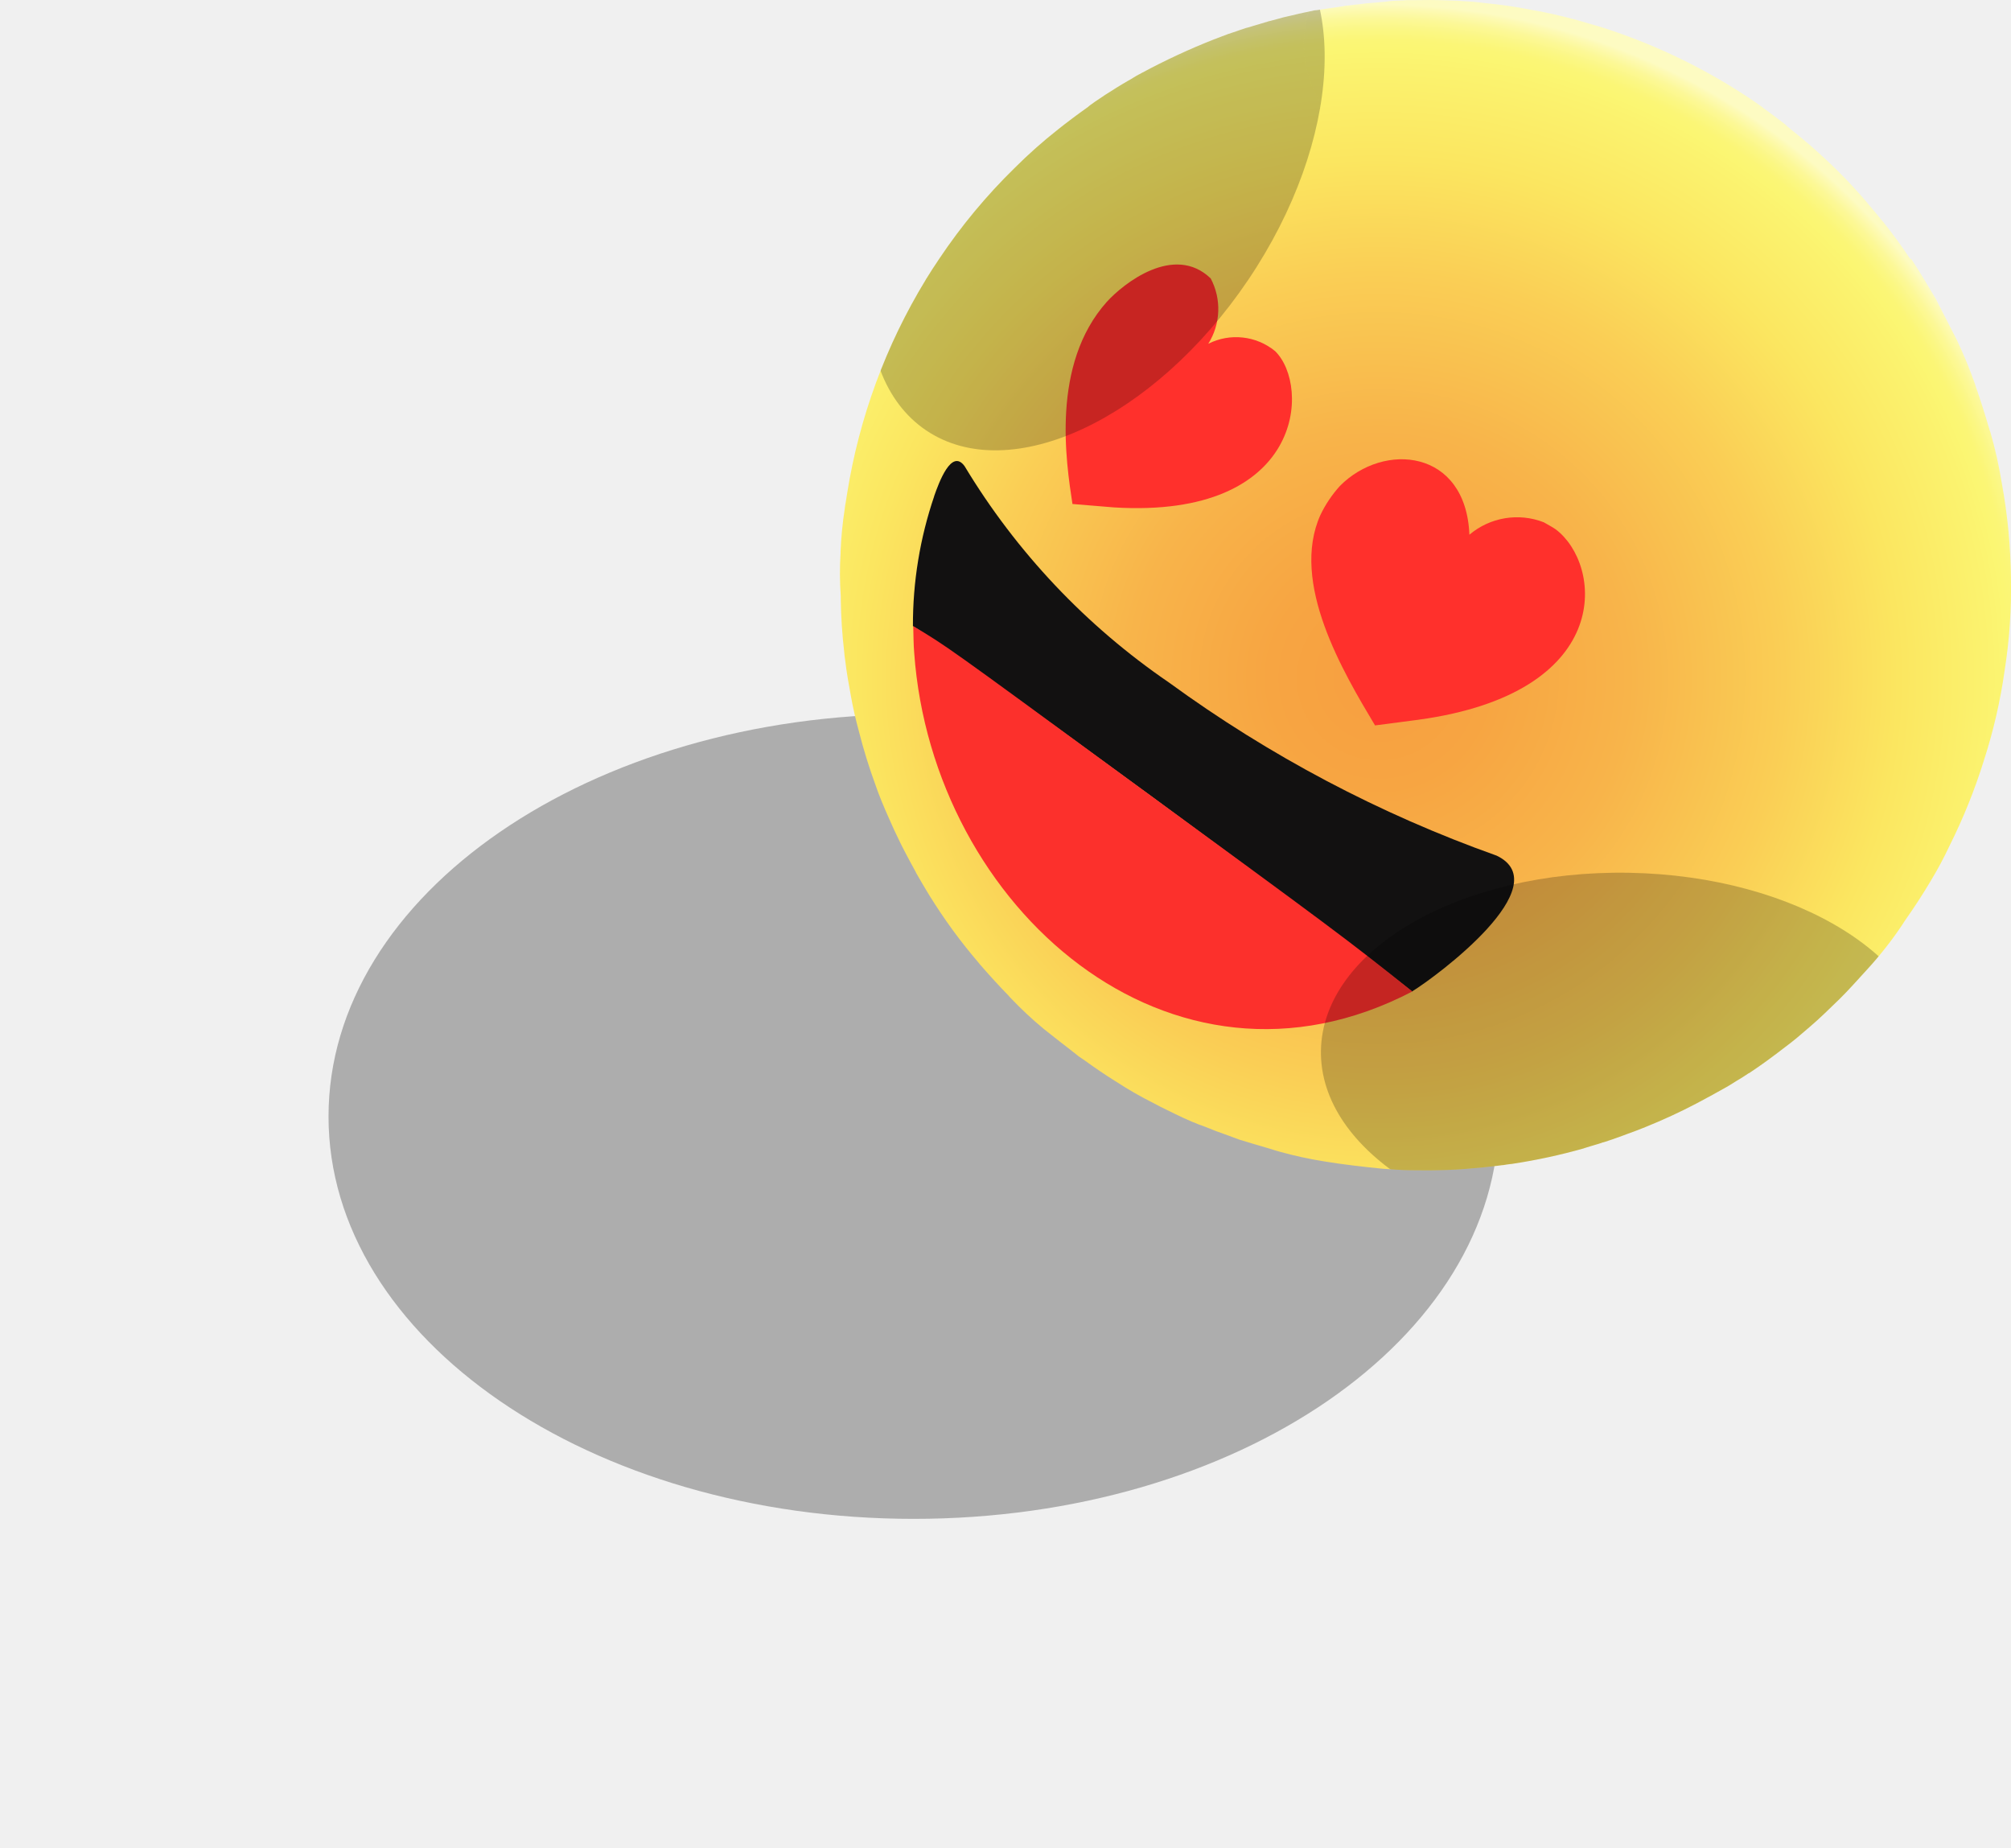
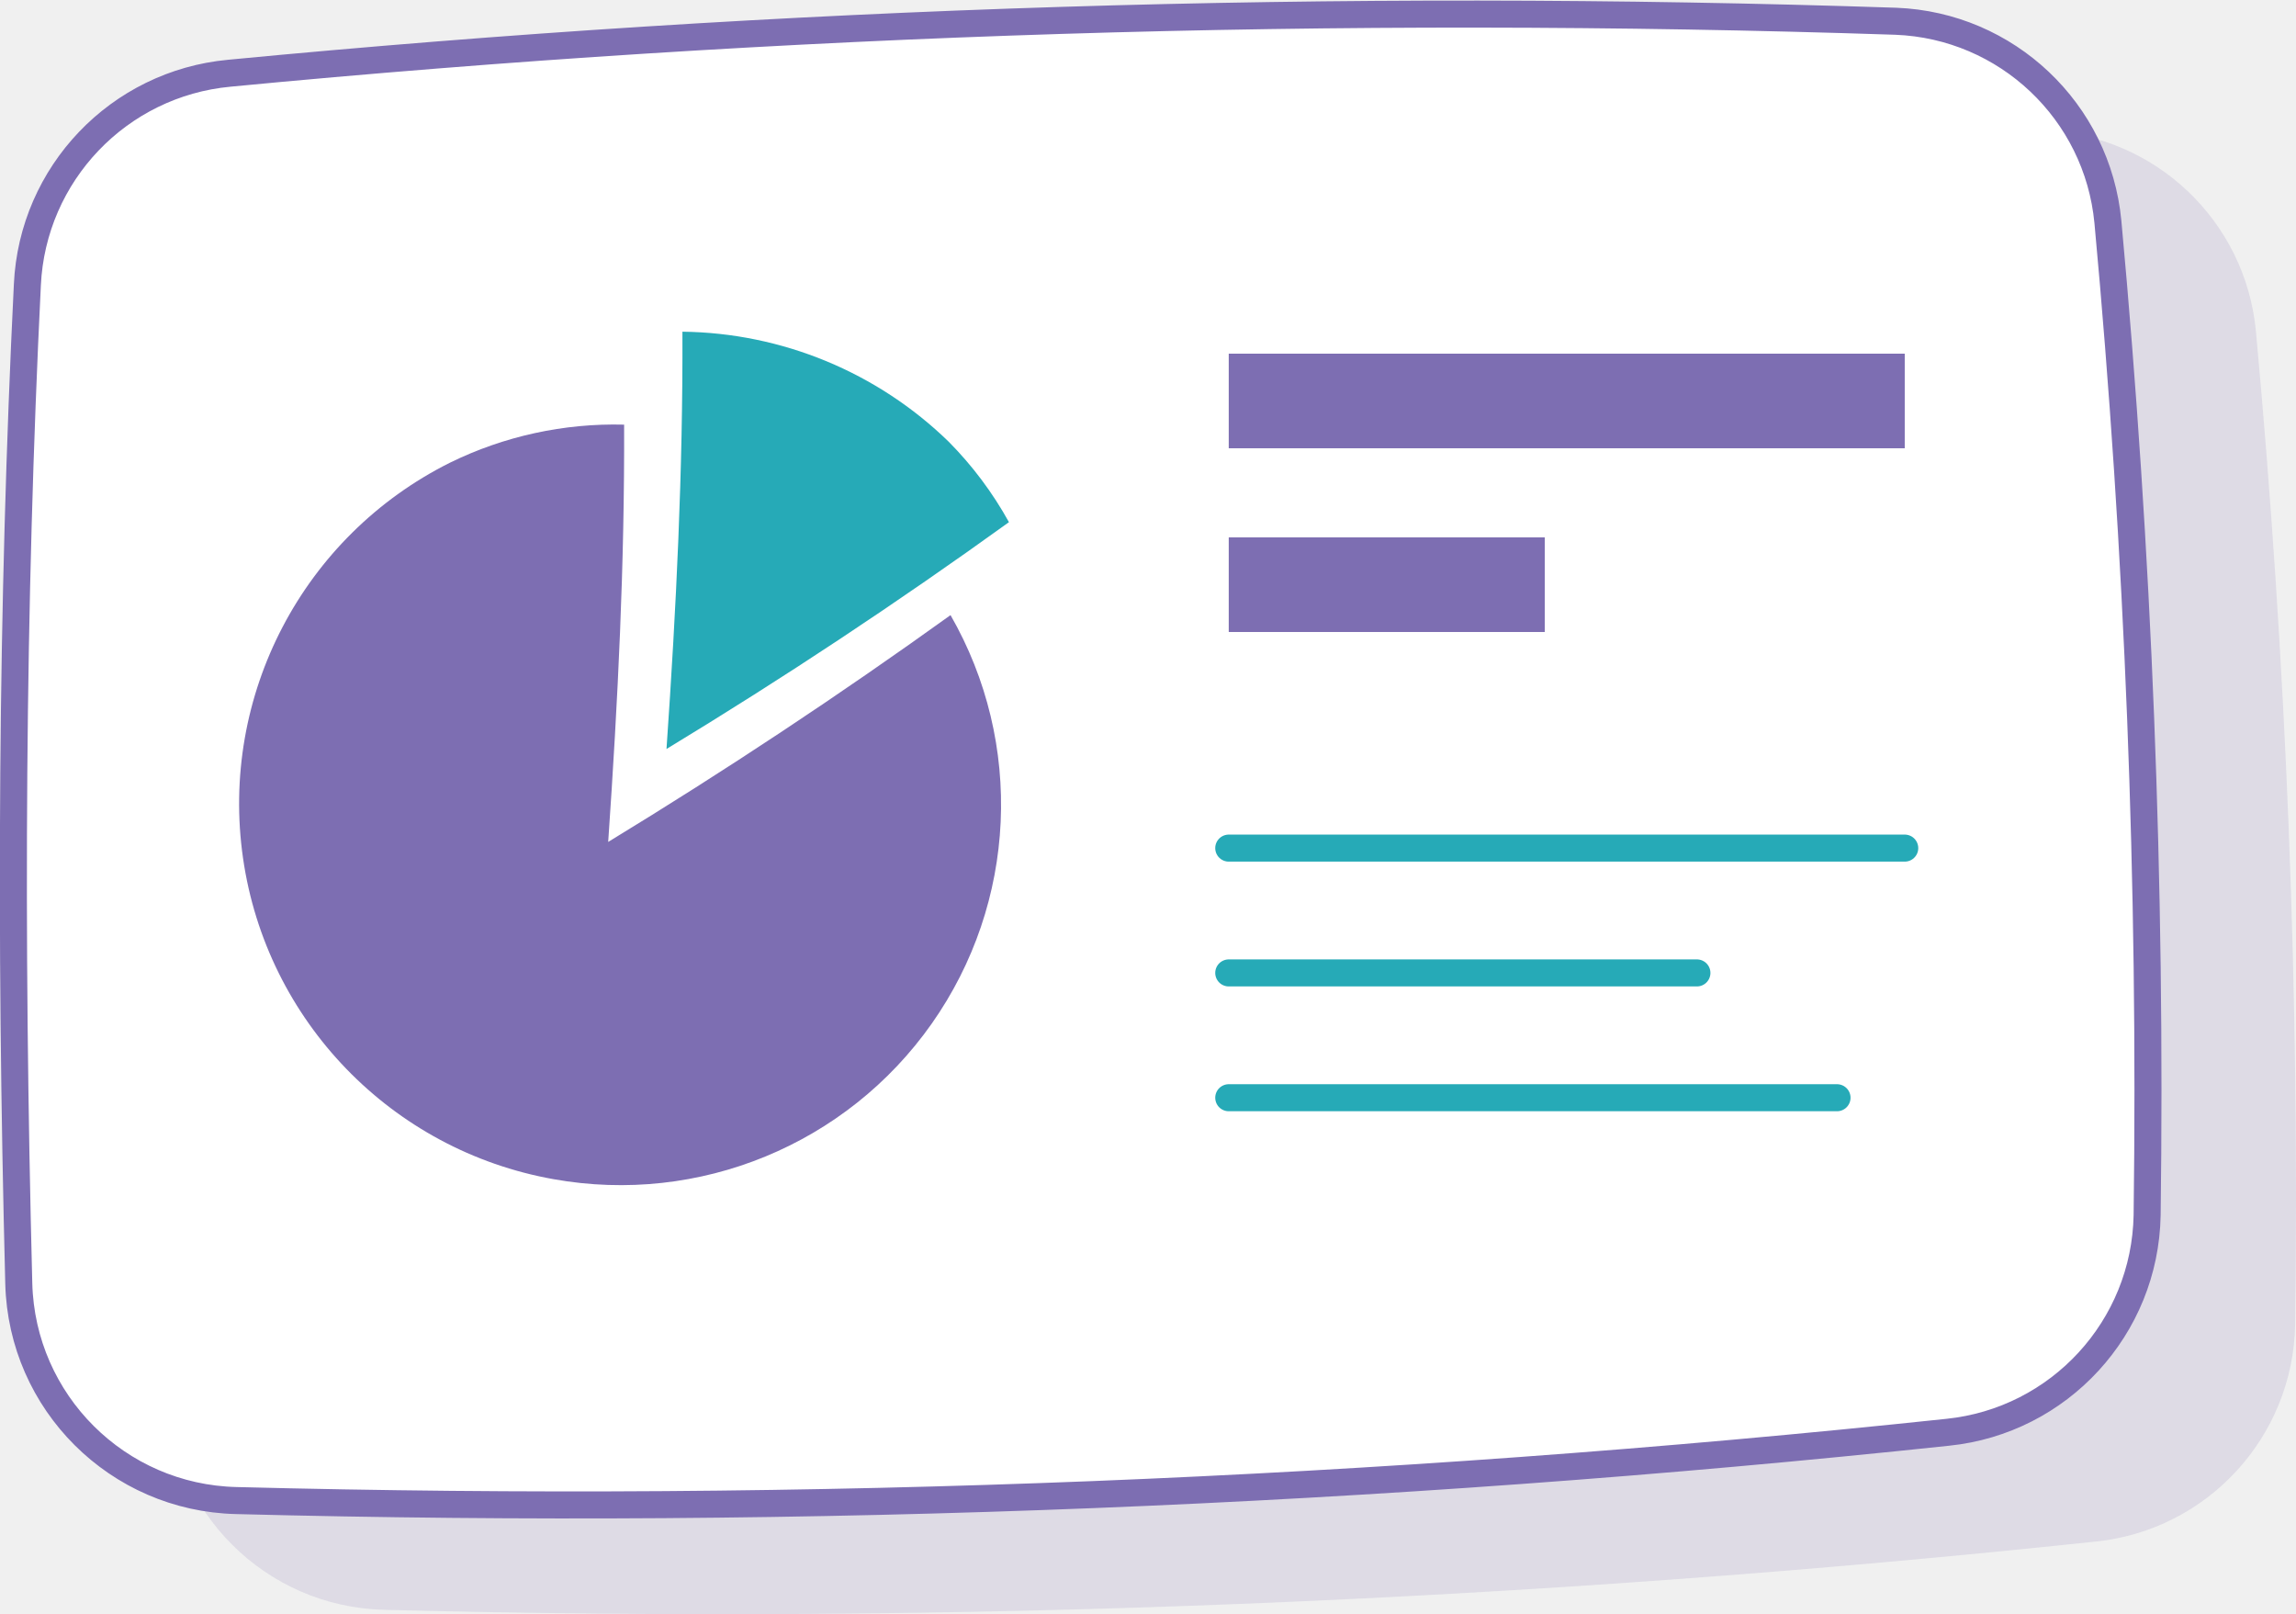
- <svg xmlns="http://www.w3.org/2000/svg" xmlns:xlink="http://www.w3.org/1999/xlink" width="82.478" height="75.758" viewBox="0 0 82.478 75.758">
-   <defs>
-     <radialGradient id="radial-gradient" cx="0.471" cy="0.58" r="0.575" gradientTransform="matrix(-0.999, -0.004, -0.004, 1, 0.933, 0.001)" gradientUnits="objectBoundingBox">
-       <stop offset="0" stop-color="#f79f40" />
-       <stop offset="0.163" stop-color="#f7a542" />
-       <stop offset="0.371" stop-color="#f8b44a" />
-       <stop offset="0.601" stop-color="#face55" />
-       <stop offset="0.771" stop-color="#fbe660" />
-       <stop offset="0.91" stop-color="#fbf36f" />
-       <stop offset="0.932" stop-color="#fbf672" />
-       <stop offset="0.947" stop-color="#fbf676" />
-       <stop offset="0.962" stop-color="#fbf783" />
-       <stop offset="0.978" stop-color="#fcf897" />
-       <stop offset="0.994" stop-color="#fdfab4" />
-       <stop offset="1" stop-color="#fdfbc2" />
-     </radialGradient>
-     <clipPath id="clip-path">
-       <path id="Trazado_116496" data-name="Trazado 116496" d="M52.65,29.84v-.06c0-.11-.03-.77-.15-1.75-.01-.09-.02-.17-.03-.26-.02-.12-.04-.25-.06-.38a23.894,23.894,0,0,0-3.15-8.77c0-.01-.01-.01-.01-.02-.17-.29-.35-.57-.54-.85h0a23.353,23.353,0,0,0-3.06-3.74,20.449,20.449,0,0,0-1.77-1.6c-.39-.32-.78-.62-1.19-.91a.265.265,0,0,1-.06-.05l-.05-.04-.21-.15c-.26-.18-.55-.37-.86-.57h0c-.01-.01-.02-.01-.03-.02-.15-.09-.3-.19-.47-.28-.07-.04-.15-.09-.22-.13s-.12-.07-.19-.11a1.092,1.092,0,0,0-.15-.08,25.413,25.413,0,0,0-2.93-1.4c-.26-.11-.47-.18-.58-.23l-.18-.07-.18-.07c-.01,0-.02-.01-.03-.01l-.04-.01-.3-.1-.04-.01c-.01,0-.03-.01-.04-.01l-.2-.07a2.759,2.759,0,0,0-.27-.08l-.23-.07c-.04-.01-.09-.03-.13-.04-.01,0-.03-.01-.04-.01s-.03-.01-.05-.01a.636.636,0,0,1-.07-.02l-.26-.07-.22-.06c-.07-.02-.14-.03-.21-.05h-.01l-.13-.03-.25-.06-.18-.04a2.049,2.049,0,0,0-.24-.05c-.01,0-.03-.01-.04-.01-.06-.01-.12-.03-.18-.04l-.11-.02-.13-.03h-.02l-.04-.01c-.02,0-.05-.01-.07-.01a1.766,1.766,0,0,1-.2-.04.6.6,0,0,0-.12-.02h0a2.068,2.068,0,0,1-.22-.04l-.19-.03c-.03-.01-.07-.01-.11-.02a.985.985,0,0,0-.17-.02,1,1,0,0,0-.16-.02l-.27-.03-.25-.03c-.03,0-.05-.01-.08-.01h-.02a1.641,1.641,0,0,0-.23-.02l-.34-.03c-.08-.01-.16-.01-.23-.02-.09-.01-.17-.01-.26-.02s-.18-.01-.27-.02A.97.97,0,0,1,29.76,7h-.37c-.48-.01-.96-.01-1.45,0-.11,0-.21,0-.31.01s-.22.01-.32.02c-.07,0-.13.01-.19.01-.16.01-.31.02-.46.04-.05,0-.11.01-.16.01-.22.02-.43.04-.64.07-.1.01-.2.02-.3.04h-.01c-.02,0-.04.01-.06.01q-.24.03-.45.06c-.11.02-.23.04-.34.05-.26.04-.47.08-.61.11-.7.14-1.38.3-2.06.5-.41.11-.77.22-1.21.38a24.021,24.021,0,0,0-5.31,2.61h0c-.17.11-.33.22-.49.33a.265.265,0,0,0-.06.05c-.28.2-.56.4-.84.61a.423.423,0,0,1-.07.05l-.02.02-.02.02c-.01.01-.02.02-.03.02s-.02.01-.03.02c-.08.06-.15.12-.23.18-.15.12-.3.24-.44.36-.08.07-.16.13-.24.2-.16.14-.32.27-.46.4l-.02.02-.02.02c-.03.03-.07.06-.1.09-.75.69-1.21,1.19-1.24,1.22-.23.25-.46.51-.69.77-.16.19-.33.38-.5.59-.01.01-.02.03-.04.04l-.03.03c-.34.42-.69.89-1.08,1.46l-.01.01-.01.01c-.01.01-.01.02-.02.02-.18.26-.36.55-.54.86-.16.26-.32.52-.46.75l-.46.88c-.15.29-.29.56-.42.82a16.758,16.758,0,0,0-.76,1.82h0v.01c-.22.6-.42,1.23-.6,1.84l-.01.02a.037.037,0,0,1-.01.03,17.968,17.968,0,0,0-.5,2.13,23.506,23.506,0,0,0-.17,7.66,22.794,22.794,0,0,0,.82,3.68,23.944,23.944,0,0,0,1.38,3.51,15.311,15.311,0,0,0,.75,1.42c.32.56.68,1.11,1.06,1.66.04.07.09.13.13.2a16,16,0,0,0,1.39,1.8c.34.37.78.88,1.14,1.24s.83.82,1.22,1.15h0c.42.37.6.53.99.83q.72.585,1.47,1.08h.01c.16.11.32.22.49.32.19.12.38.24.55.34.09.05.22.13.36.21a.573.573,0,0,1,.07.04c.15.09.33.18.52.29.04.02.09.05.13.07a22.789,22.789,0,0,0,2.12,1c.18.07.42.17.7.28l.24.09.42.15.3.1.11.03c.01,0,.01,0,.02.01l.16.05a2.759,2.759,0,0,0,.27.08l.26.08c.01,0,.02,0,.02.01a22.1,22.1,0,0,0,2.96.66l.09.01c.08.01.17.03.27.04h.03l.23.03.53.06c.24.03.56.05.79.07s.49.03.74.04h.02c.13.01.25.01.37.01.33.01.77,0,1.1.01s.79-.03,1.13-.05c.72-.06,1.68-.17,2.39-.28a18.747,18.747,0,0,0,1.84-.38c.14-.04.28-.08.43-.12.43-.12.87-.25,1.24-.36l.43-.16c.35-.12.69-.25,1.03-.38l.17-.06c.4-.15.89-.38,1.32-.59.19-.09.37-.18.55-.28a15.71,15.71,0,0,0,1.56-.88c.02-.01.03-.02.05-.03.41-.26.82-.52,1.22-.81.09-.06.18-.12.26-.17l.44-.34c.12-.09.23-.18.35-.27l.66-.52a14.289,14.289,0,0,0,1.37-1.26l.03-.03.07-.07c.35-.35.74-.77,1.2-1.29a.138.138,0,0,0,.03-.04h0a20.958,20.958,0,0,0,2.02-2.71c.01-.01.01-.02.02-.03.19-.3.38-.61.57-.95v-.01h0c.08-.14.16-.29.24-.44.11-.2.22-.41.31-.59l.09-.18c.16-.32.31-.65.47-.99.21-.47.41-.94.56-1.36h0c.26-.7.5-1.44.71-2.23.13-.48.25-.96.33-1.41.1-.48.18-.98.25-1.5.02-.12.03-.23.05-.34.08-.69.14-1.41.16-2.14v-.13C52.68,31.04,52.68,30.45,52.65,29.84Z" transform="translate(-4.654 -6.992)" />
-     </clipPath>
-     <linearGradient id="linear-gradient" x1="-0.166" y1="-323.933" x2="-1.166" y2="-323.933" gradientUnits="objectBoundingBox">
-       <stop offset="0" stop-color="#19b79c" />
-       <stop offset="0.405" stop-color="#1dbb9e" />
-       <stop offset="0.825" stop-color="#2ac8a3" />
-       <stop offset="0.997" stop-color="#31cfa6" />
-     </linearGradient>
-     <linearGradient id="linear-gradient-2" x1="-2.106" y1="-363.238" x2="-3.08" y2="-363.238" xlink:href="#linear-gradient" />
-     <clipPath id="clip-path-2">
-       <path id="Trazado_116504" data-name="Trazado 116504" d="M4.652,29.65v-.06a15.757,15.757,0,0,1,.17-1.74,2.335,2.335,0,0,1,.04-.26c.02-.12.04-.25.06-.38a24.088,24.088,0,0,1,3.22-8.75c0-.01.01-.01.01-.02.18-.29.36-.57.55-.85h0a23.39,23.39,0,0,1,3.09-3.72,20.134,20.134,0,0,1,1.78-1.58q.585-.465,1.2-.9a.265.265,0,0,0,.06-.05l.05-.04.21-.15c.26-.18.55-.37.86-.56h0c.01-.01.02-.01.03-.02.15-.09.31-.19.47-.28a2.53,2.53,0,0,0,.22-.13c.06-.04.12-.07.19-.11.05-.03.1-.05.15-.08a27.308,27.308,0,0,1,2.95-1.37c.26-.1.47-.18.58-.22l.18-.06.18-.06c.01,0,.02-.01.03-.01l.05-.02.3-.1.04-.01c.01,0,.03-.01.04-.01l.2-.06c.08-.02.19-.06.27-.08l.23-.07a.647.647,0,0,0,.13-.04c.01,0,.03-.01.04-.01s.03-.01.05-.01a.637.637,0,0,0,.07-.02l.26-.07.22-.06c.07-.02.14-.03.21-.05h.01l.13-.03c.08-.02.18-.04.25-.06l.18-.04c.08-.02.16-.03.24-.05.01,0,.03-.01.04-.01a1.163,1.163,0,0,0,.18-.04l.11-.01.13-.02h.02l.04-.01c.02,0,.05-.01.07-.01l.2-.03c.04-.01.09-.01.13-.02h0l.22-.03.19-.03a.516.516,0,0,0,.11-.02.985.985,0,0,1,.17-.02c.06-.01.11-.01.16-.02l.27-.03.25-.03c.03,0,.05-.01.08-.01h.02c.07-.01.15-.01.23-.02l.34-.03c.08-.01.16-.01.23-.02a1.569,1.569,0,0,1,.24-.03,2.437,2.437,0,0,1,.27-.01.86.86,0,0,1,.16-.01l.15-.01h.24c.49-.01.97-.01,1.45.01.11,0,.21.01.31.01s.22.01.32.02c.07,0,.13.01.19.01.16.01.31.02.46.04.05.01.11.01.16.02.22.02.43.05.64.07.1.01.2.03.3.04h.01c.02,0,.04.01.06.01.16.02.31.05.45.07l.34.06c.26.05.47.09.6.11.69.14,1.38.31,2.06.52.41.11.76.23,1.21.39a24.178,24.178,0,0,1,5.28,2.65h0c.16.11.33.22.49.34a.265.265,0,0,1,.06.05c.28.2.56.41.83.62a.424.424,0,0,0,.07.05l.02.02.02.02.03.03c.01.01.02.01.02.02.08.06.15.12.22.18.15.12.3.24.44.36.08.07.16.14.24.2.16.14.31.28.46.41l.02.02.02.02c.03.03.07.06.1.09.75.69,1.2,1.2,1.23,1.23.23.25.46.51.68.78.16.19.32.38.49.59.01.01.02.03.04.04l.02.03c.33.42.69.89,1.07,1.47l.04.01.01.01c.01.01.01.02.02.02.17.26.36.56.54.86.16.26.31.53.45.75l.45.88c.15.29.29.56.42.82a18.431,18.431,0,0,1,.75,1.83h0v.01c.21.6.41,1.23.59,1.85l.01.02a.037.037,0,0,0,.01.03,17.59,17.59,0,0,1,.48,2.14,22.71,22.71,0,0,1,.37,3.87,21.465,21.465,0,0,1-.26,3.8,21.96,21.96,0,0,1-.85,3.68,23.286,23.286,0,0,1-1.41,3.5,15.244,15.244,0,0,1-.76,1.42c-.33.56-.69,1.11-1.07,1.65-.04.07-.09.13-.13.2a15.2,15.2,0,0,1-1.41,1.79c-.34.37-.79.88-1.15,1.23s-.84.82-1.22,1.14h0c-.43.37-.6.52-1,.82-.49.38-.98.74-1.48,1.07H41.9c-.16.11-.32.21-.49.31-.19.12-.38.24-.55.33-.09.05-.22.12-.36.2a.574.574,0,0,0-.07.04c-.15.08-.33.18-.52.28-.04.02-.09.05-.13.07a23.108,23.108,0,0,1-2.12.98c-.18.07-.42.17-.71.27l-.24.09-.42.15-.3.1-.11.03c-.01,0-.01,0-.02.01l-.16.05c-.08.02-.19.06-.27.08l-.26.08c-.01,0-.02,0-.02.01a23.962,23.962,0,0,1-2.96.64l-.09.01c-.08.01-.17.02-.27.04H31.8l-.23.03-.53.06c-.24.02-.56.05-.79.07s-.49.03-.74.04h-.02c-.13,0-.25.01-.37.01-.33.01-.77,0-1.1,0s-.79-.04-1.13-.06c-.72-.07-1.68-.18-2.39-.3a16.281,16.281,0,0,1-1.84-.4c-.14-.04-.28-.08-.43-.13-.43-.12-.87-.26-1.24-.37l-.43-.16c-.35-.12-.69-.25-1.03-.39l-.17-.06c-.4-.15-.88-.38-1.32-.6-.19-.09-.37-.18-.55-.28a15.612,15.612,0,0,1-1.55-.89.219.219,0,0,0-.05-.03c-.41-.26-.81-.53-1.21-.82-.09-.06-.17-.12-.25-.17L14,49.97c-.12-.09-.23-.18-.35-.27l-.66-.52a15.233,15.233,0,0,1-1.36-1.27l-.03-.03-.06-.07c-.34-.35-.74-.78-1.19-1.3a.138.138,0,0,1-.03-.04h0a21.889,21.889,0,0,1-2-2.73c-.01-.01-.01-.02-.02-.03-.18-.3-.37-.61-.56-.95v-.01h0c-.08-.14-.16-.29-.24-.44-.11-.21-.22-.41-.31-.59l-.09-.18c-.16-.32-.31-.65-.46-.99-.21-.47-.41-.95-.55-1.36h0a22.441,22.441,0,0,1-.69-2.23c-.13-.48-.24-.96-.32-1.41-.09-.49-.18-.98-.24-1.5-.02-.12-.03-.23-.04-.34a21.166,21.166,0,0,1-.14-2.14v-.13A13.347,13.347,0,0,1,4.652,29.65Z" transform="translate(-4.627 -6.983)" fill="url(#radial-gradient)" />
-     </clipPath>
-   </defs>
-   <g id="Grupo_157926" data-name="Grupo 157926" transform="translate(13.474)">
-     <ellipse id="Elipse_4737" data-name="Elipse 4737" cx="24" cy="16.5" rx="24" ry="16.5" transform="translate(0 29.284)" fill="#0b0b0b" opacity="0.292" style="mix-blend-mode: multiply;isolation: isolate" />
-     <path id="Trazado_116493" data-name="Trazado 116493" d="M4.652,29.65v-.06a15.757,15.757,0,0,1,.17-1.74,2.335,2.335,0,0,1,.04-.26c.02-.12.04-.25.06-.38a24.088,24.088,0,0,1,3.22-8.75c0-.01.01-.01.01-.02.18-.29.36-.57.55-.85h0a23.39,23.39,0,0,1,3.09-3.72,20.134,20.134,0,0,1,1.78-1.58q.585-.465,1.2-.9a.265.265,0,0,0,.06-.05l.05-.04.21-.15c.26-.18.55-.37.86-.56h0c.01-.01.02-.01.03-.02.15-.09.31-.19.47-.28a2.53,2.53,0,0,0,.22-.13c.06-.04.12-.07.19-.11.05-.03.1-.05.15-.08a27.308,27.308,0,0,1,2.95-1.37c.26-.1.47-.18.58-.22l.18-.06.18-.06c.01,0,.02-.01.03-.01l.05-.02.3-.1.04-.01c.01,0,.03-.01.04-.01l.2-.06c.08-.02.19-.06.27-.08l.23-.07a.647.647,0,0,0,.13-.04c.01,0,.03-.01.04-.01s.03-.01.05-.01a.637.637,0,0,0,.07-.02l.26-.07.22-.06c.07-.02.14-.03.21-.05h.01l.13-.03c.08-.02.18-.04.25-.06l.18-.04c.08-.02.16-.03.24-.05.01,0,.03-.01.04-.01a1.163,1.163,0,0,0,.18-.04l.11-.01.13-.02h.02l.04-.01c.02,0,.05-.01.07-.01l.2-.03c.04-.01.09-.01.13-.02h0l.22-.03.19-.03a.516.516,0,0,0,.11-.02.985.985,0,0,1,.17-.02c.06-.01.11-.01.16-.02l.27-.03.25-.03c.03,0,.05-.01.08-.01h.02c.07-.01.15-.01.23-.02l.34-.03c.08-.01.16-.01.23-.02a1.569,1.569,0,0,1,.24-.03,2.437,2.437,0,0,1,.27-.01.86.86,0,0,1,.16-.01l.15-.01h.24c.49-.01.97-.01,1.45.01.11,0,.21.01.31.01s.22.01.32.02c.07,0,.13.01.19.01.16.01.31.02.46.04.05.01.11.01.16.02.22.02.43.05.64.07.1.01.2.03.3.04h.01c.02,0,.04.01.06.01.16.02.31.05.45.07l.34.06c.26.05.47.09.6.11.69.14,1.38.31,2.06.52.41.11.76.23,1.21.39a24.178,24.178,0,0,1,5.28,2.65h0c.16.11.33.22.49.34a.265.265,0,0,1,.06.05c.28.2.56.41.83.62a.424.424,0,0,0,.07.05l.02.02.02.02.03.03c.01.01.02.01.02.02.08.06.15.12.22.18.15.12.3.24.44.36.08.07.16.14.24.2.16.14.31.28.46.41l.02.02.02.02c.03.03.07.06.1.09.75.69,1.2,1.2,1.23,1.23.23.25.46.51.68.78.16.19.32.38.49.59.01.01.02.03.04.04l.02.03c.33.42.69.89,1.07,1.47l.04.01.01.01c.01.01.01.02.02.02.17.26.36.56.54.86.16.26.31.53.45.75l.45.88c.15.29.29.56.42.82a18.431,18.431,0,0,1,.75,1.83h0v.01c.21.6.41,1.23.59,1.85l.01.02a.037.037,0,0,0,.01.03,17.59,17.59,0,0,1,.48,2.14,22.71,22.71,0,0,1,.37,3.87,21.465,21.465,0,0,1-.26,3.8,21.96,21.96,0,0,1-.85,3.68,23.286,23.286,0,0,1-1.41,3.5,15.244,15.244,0,0,1-.76,1.42c-.33.56-.69,1.11-1.07,1.65-.04.07-.09.13-.13.2a15.2,15.2,0,0,1-1.41,1.79c-.34.37-.79.88-1.15,1.23s-.84.82-1.22,1.14h0c-.43.37-.6.52-1,.82-.49.38-.98.74-1.48,1.07H41.9c-.16.11-.32.21-.49.31-.19.12-.38.24-.55.33-.09.05-.22.12-.36.2a.574.574,0,0,0-.07.04c-.15.08-.33.18-.52.28-.04.02-.09.05-.13.07a23.108,23.108,0,0,1-2.12.98c-.18.07-.42.17-.71.27l-.24.09-.42.15-.3.1-.11.03c-.01,0-.01,0-.02.01l-.16.05c-.08.02-.19.06-.27.08l-.26.08c-.01,0-.02,0-.02.01a23.962,23.962,0,0,1-2.96.64l-.09.01c-.08.01-.17.02-.27.04H31.8l-.23.03-.53.06c-.24.02-.56.05-.79.07s-.49.03-.74.04h-.02c-.13,0-.25.01-.37.01-.33.01-.77,0-1.1,0s-.79-.04-1.13-.06c-.72-.07-1.68-.18-2.39-.3a16.281,16.281,0,0,1-1.84-.4c-.14-.04-.28-.08-.43-.13-.43-.12-.87-.26-1.24-.37l-.43-.16c-.35-.12-.69-.25-1.03-.39l-.17-.06c-.4-.15-.88-.38-1.32-.6-.19-.09-.37-.18-.55-.28a15.612,15.612,0,0,1-1.55-.89.219.219,0,0,0-.05-.03c-.41-.26-.81-.53-1.21-.82-.09-.06-.17-.12-.25-.17L14,49.97c-.12-.09-.23-.18-.35-.27l-.66-.52a15.233,15.233,0,0,1-1.36-1.27l-.03-.03-.06-.07c-.34-.35-.74-.78-1.19-1.3a.138.138,0,0,1-.03-.04h0a21.889,21.889,0,0,1-2-2.73c-.01-.01-.01-.02-.02-.03-.18-.3-.37-.61-.56-.95v-.01h0c-.08-.14-.16-.29-.24-.44-.11-.21-.22-.41-.31-.59l-.09-.18c-.16-.32-.31-.65-.46-.99-.21-.47-.41-.95-.55-1.36h0a22.441,22.441,0,0,1-.69-2.23c-.13-.48-.24-.96-.32-1.41-.09-.49-.18-.98-.24-1.5-.02-.12-.03-.23-.04-.34a21.166,21.166,0,0,1-.14-2.14v-.13A13.347,13.347,0,0,1,4.652,29.65Z" transform="translate(16.349 -6.983)" fill="url(#radial-gradient)" />
-     <g id="Grupo_86225" data-name="Grupo 86225" transform="translate(20.955 0.009)" clip-path="url(#clip-path)">
-       <path id="Trazado_116494" data-name="Trazado 116494" d="M50.67,21.64a4.37,4.37,0,0,1,.18-.46C50.8,21.33,50.74,21.48,50.67,21.64Z" transform="translate(-48.844 -6.992)" fill="url(#linear-gradient)" />
-       <path id="Trazado_116495" data-name="Trazado 116495" d="M4.7,34.92c.03-.14.05-.28.08-.41C4.75,34.65,4.73,34.79,4.7,34.92Z" transform="translate(43.196 -6.992)" fill="url(#linear-gradient-2)" />
+ <svg xmlns="http://www.w3.org/2000/svg" width="127.422" height="89.547" viewBox="0 0 127.422 89.547">
+   <g id="Grupo_1098978" data-name="Grupo 1098978" transform="translate(-38.281 -59.612)">
+     <g id="Grupo_1098976" data-name="Grupo 1098976">
+       <path id="Trazado_873094" data-name="Trazado 873094" d="M165.656,133.1a521.824,521.824,0,0,0-2.177-55.111,12.3,12.3,0,0,0-11.774-11.133,718.636,718.636,0,0,0-92.48,2.884A12.364,12.364,0,0,0,48.018,81.474c-.873,17.691-.976,35.993-.477,55.42a12.364,12.364,0,0,0,12.08,12.039,722.552,722.552,0,0,0,94.969-3.788A12.329,12.329,0,0,0,165.656,133.1Z" fill="#7d6eb2" opacity="0.15" style="mix-blend-mode: multiply;isolation: isolate" />
+       <path id="Trazado_873095" data-name="Trazado 873095" d="M157.441,127.035a522.081,522.081,0,0,0-2.177-55.11,12.3,12.3,0,0,0-11.775-11.134A718.621,718.621,0,0,0,51.01,63.675,12.366,12.366,0,0,0,39.8,75.411c-.873,17.691-.976,35.992-.477,55.419A12.364,12.364,0,0,0,51.4,142.87a722.567,722.567,0,0,0,94.97-3.788A12.331,12.331,0,0,0,157.441,127.035Z" fill="#fff" />
+       <path id="Trazado_873096" data-name="Trazado 873096" d="M157.441,127.035a522.081,522.081,0,0,0-2.177-55.11,12.3,12.3,0,0,0-11.775-11.134A718.621,718.621,0,0,0,51.01,63.675,12.366,12.366,0,0,0,39.8,75.411c-.873,17.691-.976,35.992-.477,55.419A12.364,12.364,0,0,0,51.4,142.87a722.567,722.567,0,0,0,94.97-3.788A12.331,12.331,0,0,0,157.441,127.035Z" fill="none" stroke="#7d6eb2" stroke-linecap="round" stroke-linejoin="round" stroke-width="1.5" />
    </g>
-     <path id="Trazado_116497" data-name="Trazado 116497" d="M25.873,27.33A16.375,16.375,0,0,0,25,32.66c2.26,1.39,16.97,12.2,20.47,14.98,1.03-.63,6.02-4.35,3.47-5.57a52.925,52.925,0,0,1-13.44-7.1,28.664,28.664,0,0,1-8.38-8.87c-.54-.75-1.06.69-1.25,1.23" transform="translate(-1.032 -6.983)" fill="#121111" />
-     <path id="Trazado_116499" data-name="Trazado 116499" d="M29.22,33.76c.75,10.43,10.52,19.05,20.43,13.88-2.65-2.12-3.33-2.62-11.66-8.71-7.45-5.46-7.45-5.46-8.81-6.27.01.33.01.77.04,1.1" transform="translate(-5.199 -6.983)" fill="#fc302c" />
-     <g id="Grupo_86231" data-name="Grupo 86231" transform="translate(40.307 18.833)">
-       <path id="Trazado_116501" data-name="Trazado 116501" d="M22.473,28.1c-1.25,2.78.93,6.44,2.24,8.63.65-.09,1.52-.19,2.17-.29,7.67-1.22,7.14-6.32,5.24-7.75-.14-.1-.34-.2-.49-.29a3.024,3.024,0,0,0-3.05.51c-.14-3.51-3.51-3.82-5.31-2a4.969,4.969,0,0,0-.8,1.19" transform="translate(-22.099 -25.816)" fill="#ff302c" />
+     <g id="Grupo_1098977" data-name="Grupo 1098977">
+       <path id="Trazado_873097" data-name="Trazado 873097" d="M91.034,93.741q-9.258,6.654-19,12.585c.547-7.922.912-15.416.884-23.153a20.737,20.737,0,0,0-9.663,2.11A21.156,21.156,0,0,0,69,125.038a21.113,21.113,0,0,0,22.031-31.3Z" fill="#7d6eb2" />
+       <path id="Trazado_873098" data-name="Trazado 873098" d="M76.154,78.016c.028,7.737-.336,15.23-.884,23.153q9.749-5.912,19.005-12.585a20.306,20.306,0,0,0-3.333-4.453A21.556,21.556,0,0,0,76.154,78.016Z" fill="#26aab7" />
    </g>
-     <g id="Grupo_86232" data-name="Grupo 86232" transform="translate(30.232 10.846)">
-       <path id="Trazado_116503" data-name="Trazado 116503" d="M35.806,19.36c-2.3,2.57-1.67,6.58-1.41,8.29.51.04,1.19.1,1.7.14,7.78.48,8.08-4.98,6.61-6.41a2.529,2.529,0,0,0-2.74-.3,2.679,2.679,0,0,0,.1-2.68c-1.5-1.44-3.58.21-4.26.96" transform="translate(-34.117 -17.829)" fill="#ff302c" />
-     </g>
-     <g id="Enmascarar_grupo_59" data-name="Enmascarar grupo 59" transform="translate(20.976 0)" clip-path="url(#clip-path-2)">
-       <g id="Grupo_86233" data-name="Grupo 86233" transform="translate(-2.683 -7.272)" opacity="0.561" style="mix-blend-mode: multiply;isolation: isolate">
-         <g id="Grupo_86230" data-name="Grupo 86230" transform="translate(0)">
-           <ellipse id="Elipse_4734" data-name="Elipse 4734" cx="12.5" cy="7.5" rx="12.5" ry="7.5" transform="translate(21.707 1.557)" fill="#fff" opacity="0.743" />
-           <ellipse id="Elipse_4735" data-name="Elipse 4735" cx="12.5" cy="7.5" rx="12.5" ry="7.5" transform="translate(26.415 8.388) rotate(124)" opacity="0.387" />
-           <ellipse id="Elipse_4736" data-name="Elipse 4736" cx="12.5" cy="7.5" rx="12.5" ry="7.5" transform="matrix(-1, -0.017, 0.017, -1, 47.282, 58.274)" opacity="0.387" />
-         </g>
-       </g>
-     </g>
+     <rect id="Rectángulo_400987" data-name="Rectángulo 400987" width="37.516" height="5.249" transform="translate(106.473 79.235)" fill="#7d6eb2" />
+     <rect id="Rectángulo_400988" data-name="Rectángulo 400988" width="17.538" height="5.249" transform="translate(106.473 89.429)" fill="#7d6eb2" />
+     <line id="Línea_561" data-name="Línea 561" x2="25.982" transform="translate(106.473 113.594)" fill="none" stroke="#26aab7" stroke-linecap="round" stroke-linejoin="round" stroke-width="1.5" />
+     <line id="Línea_562" data-name="Línea 562" x2="37.516" transform="translate(106.473 106.669)" fill="none" stroke="#26aab7" stroke-linecap="round" stroke-linejoin="round" stroke-width="1.5" />
+     <line id="Línea_563" data-name="Línea 563" x2="33.758" transform="translate(106.473 120.519)" fill="none" stroke="#26aab7" stroke-linecap="round" stroke-linejoin="round" stroke-width="1.5" />
  </g>
</svg>
